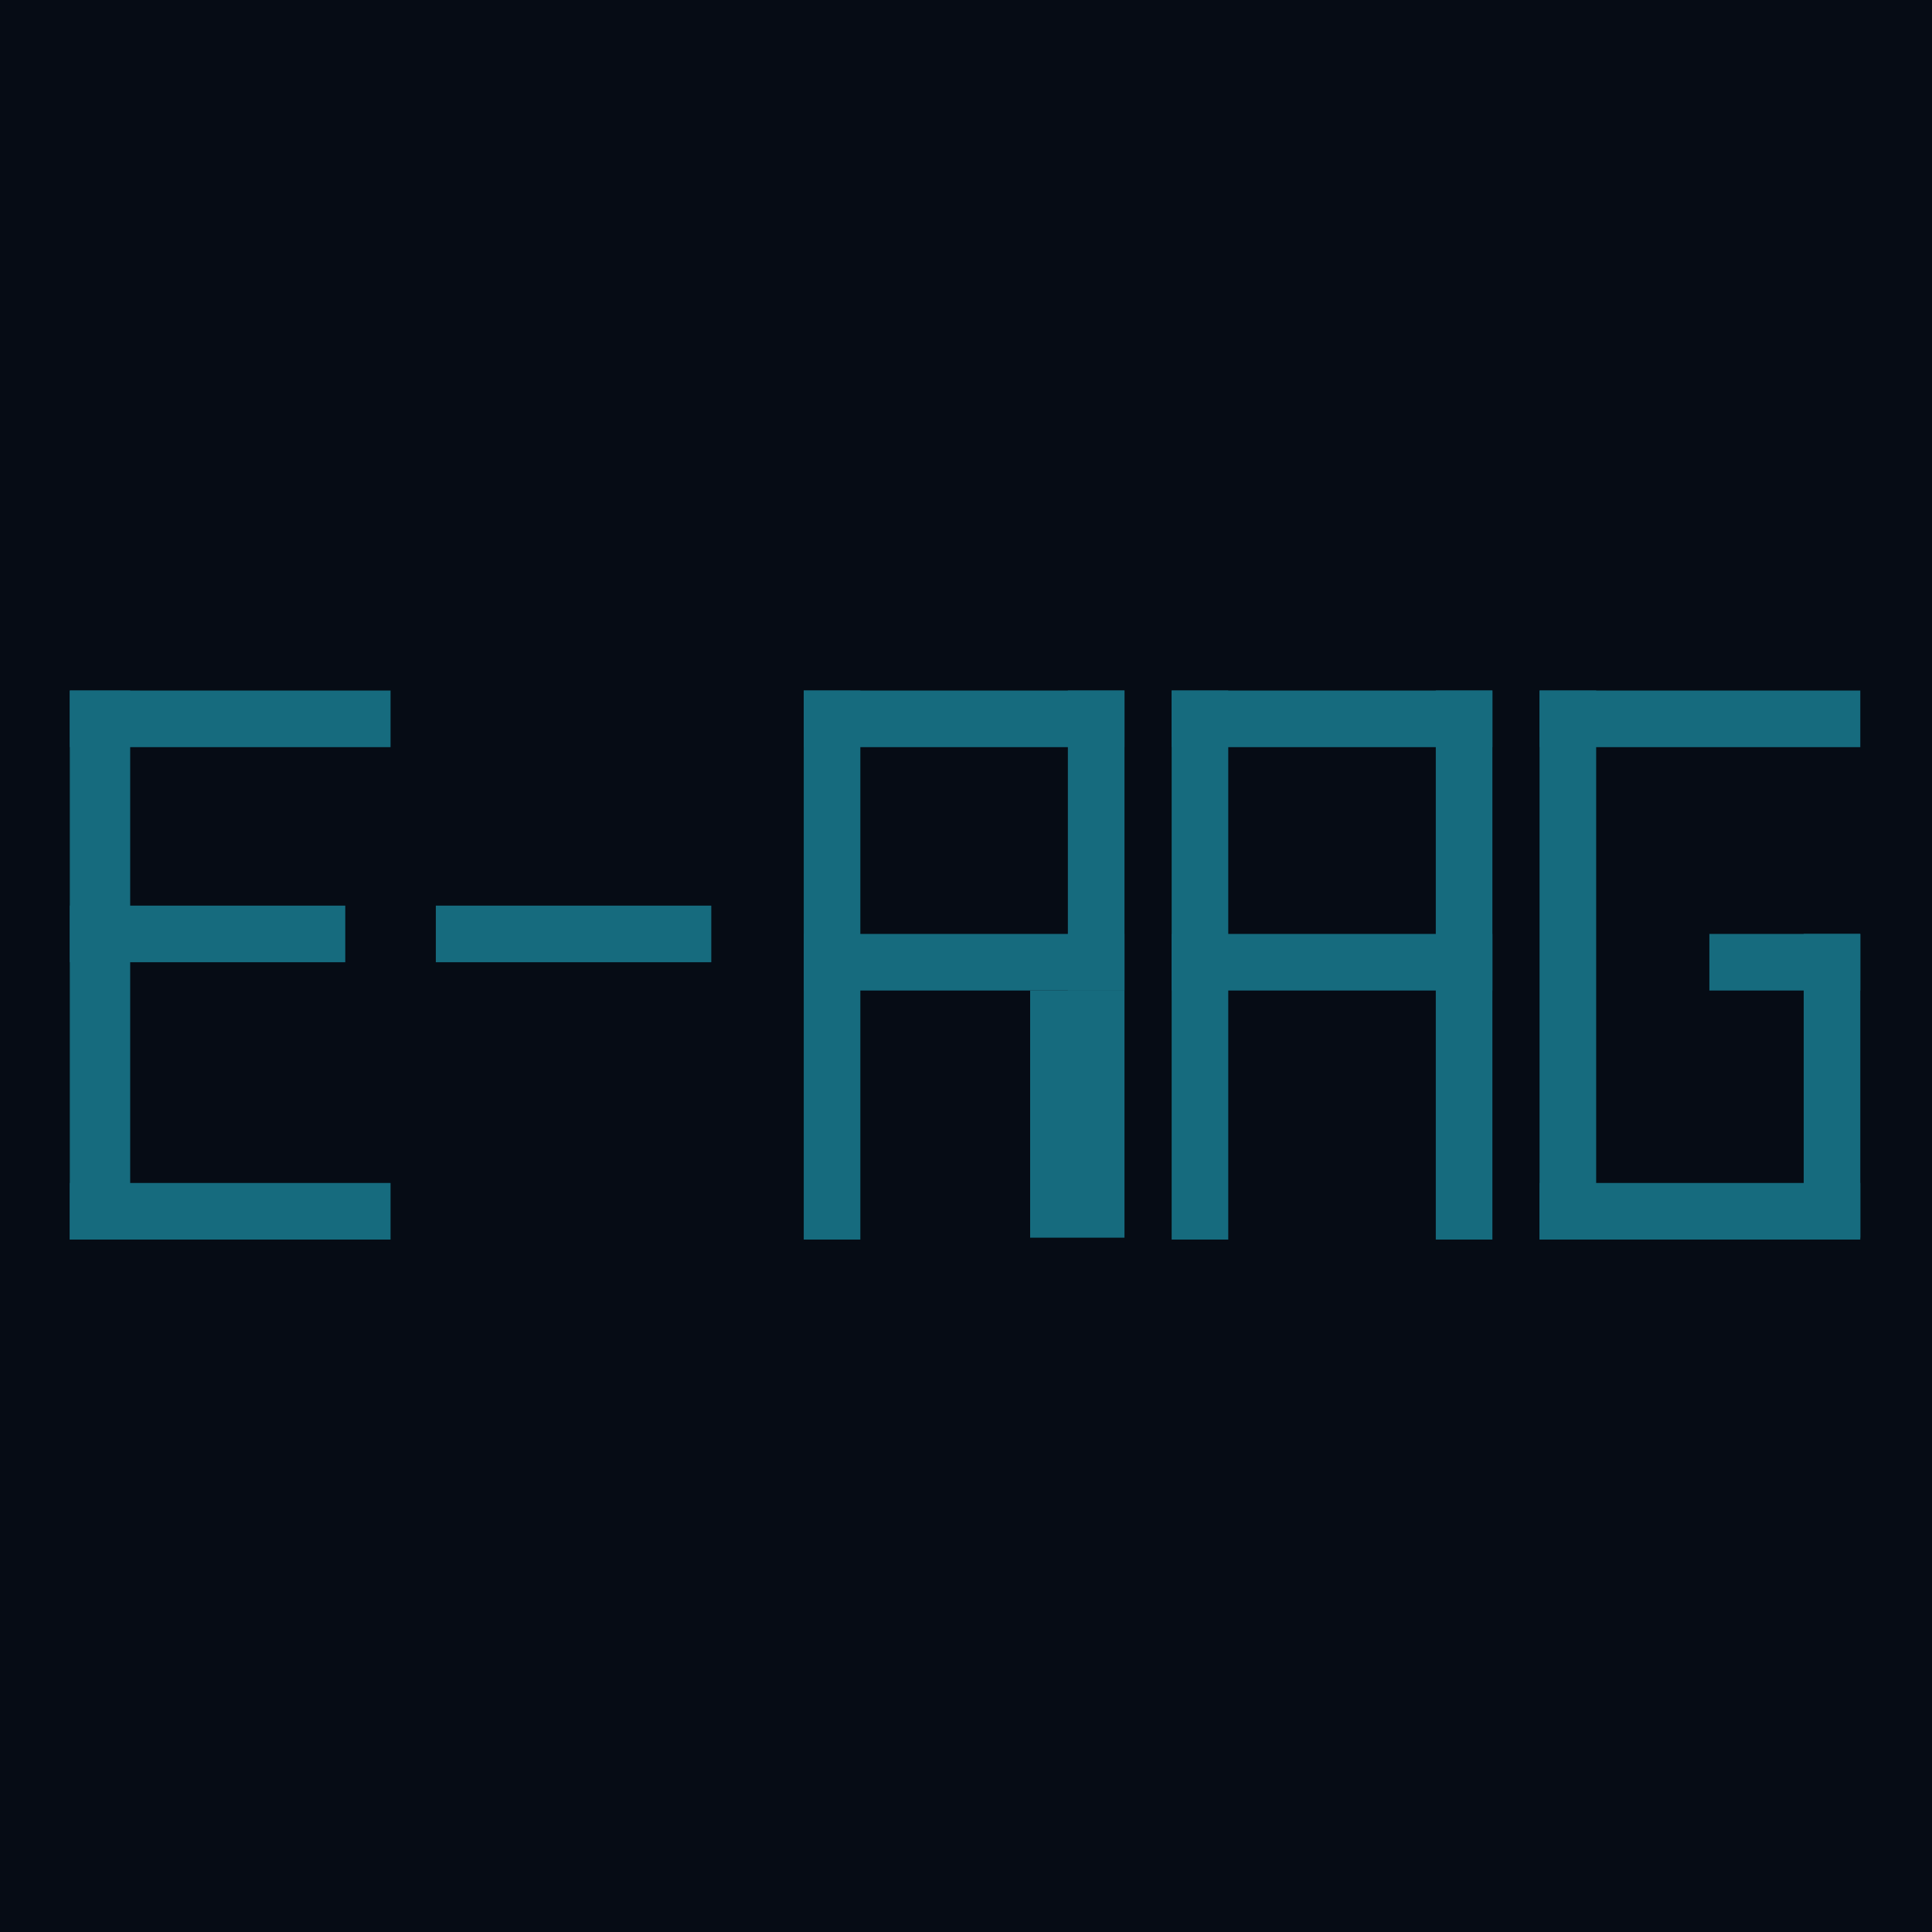
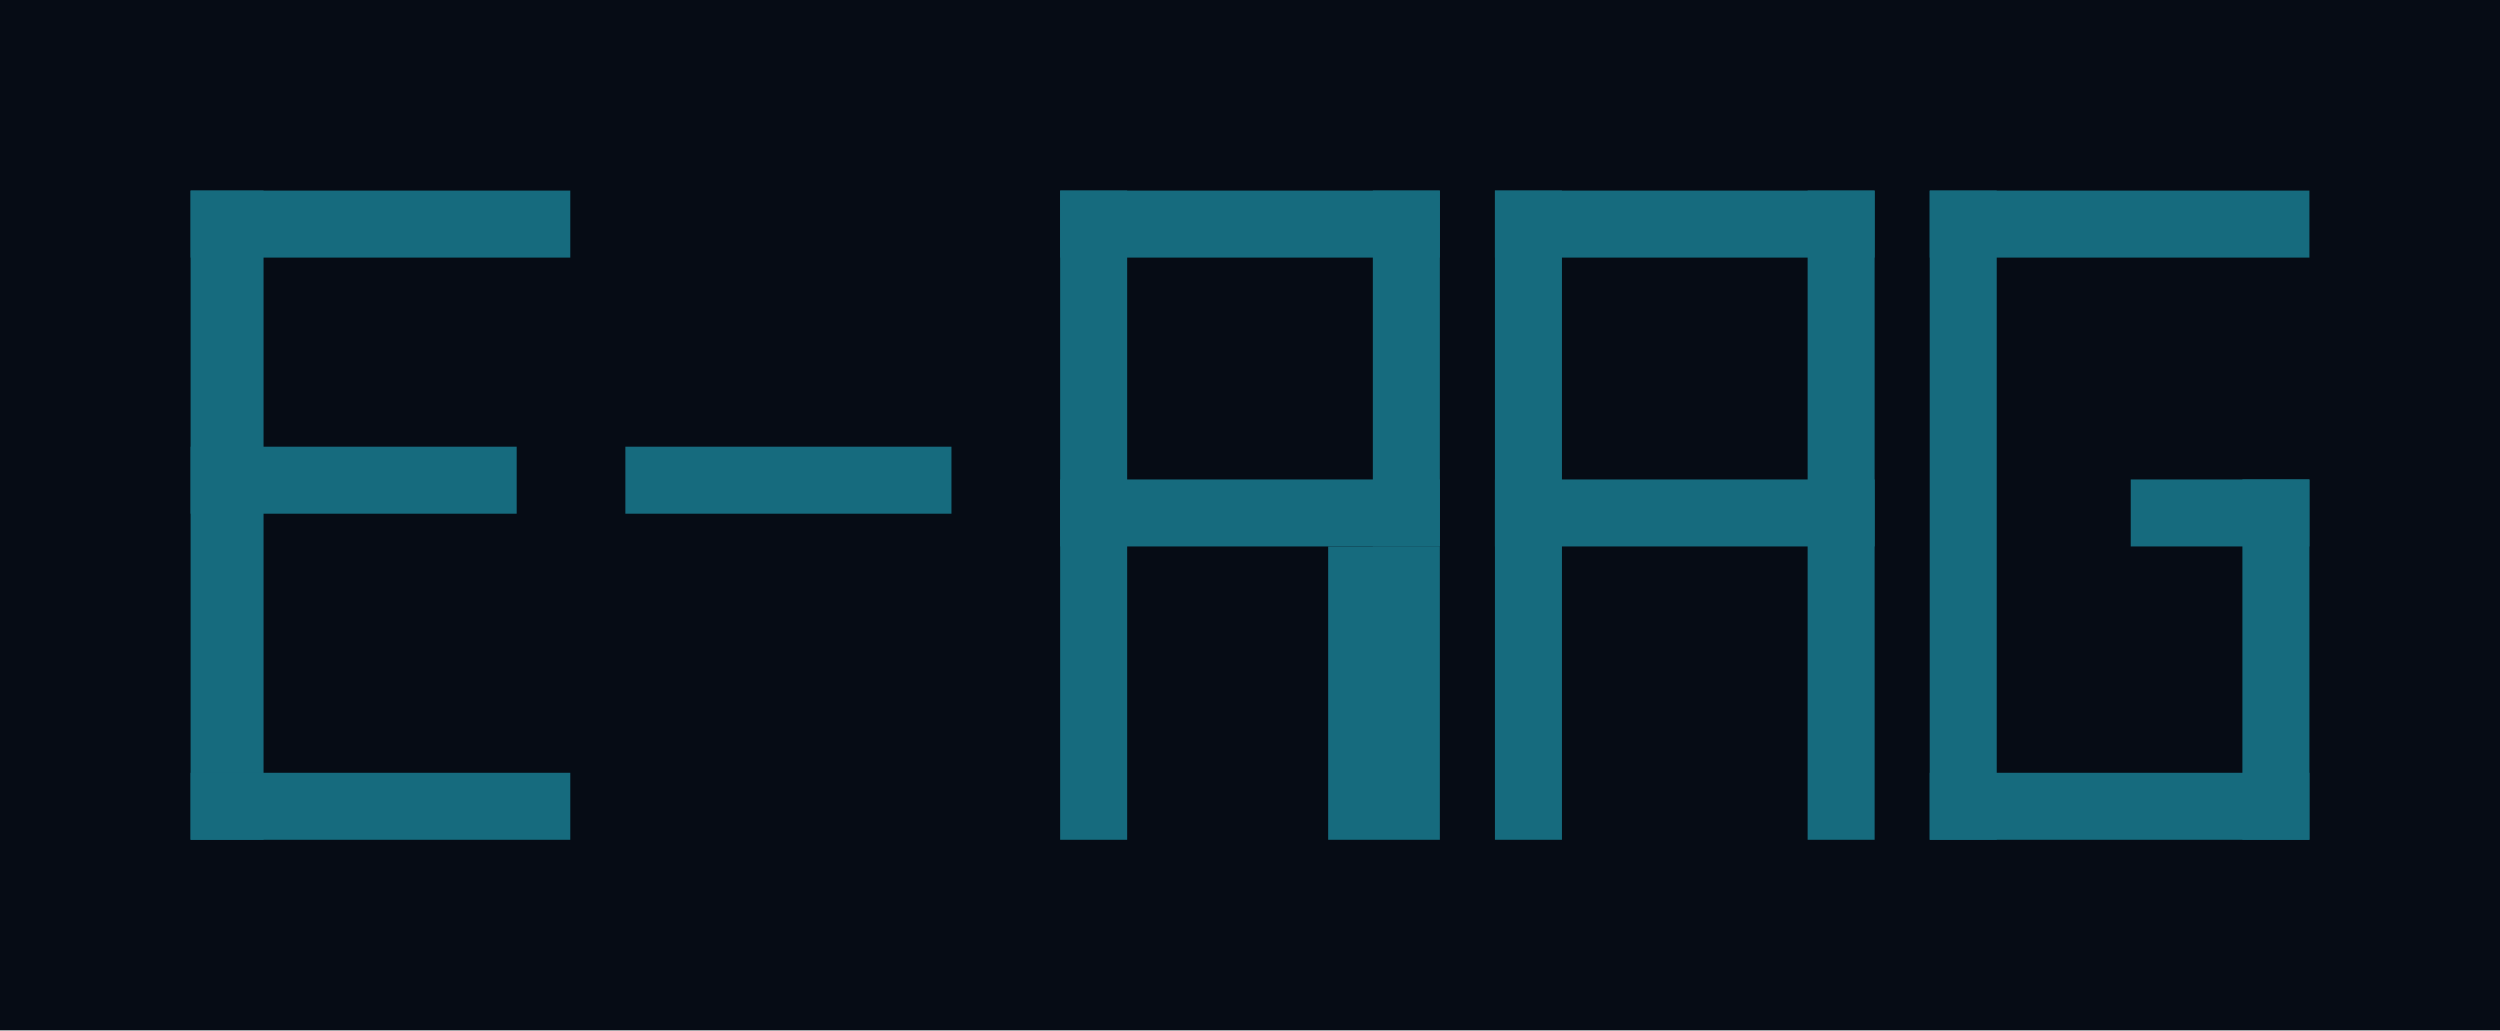
- <svg xmlns="http://www.w3.org/2000/svg" width="1024" height="1024" viewBox="0 0 1024 1024" role="img" aria-label="e-rag">
-   <rect width="1024" height="1024" fill="#060c15" />
+ <svg xmlns="http://www.w3.org/2000/svg" width="1679" height="692" viewBox="0 0 1679 692" role="img" aria-label="e-rag">
+   <rect width="1679" height="692" fill="#060c15" />
  <g fill="#166b7e">
-     <rect x="37" y="366" width="32" height="291" />
-     <rect x="37" y="366" width="170" height="30" />
-     <rect x="37" y="480" width="146" height="30" />
-     <rect x="37" y="627" width="170" height="30" />
-     <rect x="231" y="480" width="146" height="30" />
-     <rect x="426" y="366" width="30" height="291" />
-     <rect x="426" y="366" width="170" height="30" />
-     <rect x="426" y="495" width="170" height="30" />
-     <rect x="566" y="366" width="30" height="159" />
-     <rect x="546" y="525" width="50" height="131" />
-     <rect x="621" y="366" width="30" height="291" />
-     <rect x="761" y="366" width="30" height="291" />
-     <rect x="621" y="366" width="170" height="30" />
-     <rect x="621" y="495" width="170" height="30" />
-     <rect x="816" y="366" width="170" height="30" />
-     <rect x="816" y="627" width="170" height="30" />
-     <rect x="816" y="366" width="30" height="291" />
-     <rect x="956" y="495" width="30" height="161" />
-     <rect x="906" y="495" width="80" height="30" />
+     <rect x="128" y="128" width="49" height="436" />
+     <rect x="128" y="128" width="255" height="45" />
+     <rect x="128" y="300" width="219" height="45" />
+     <rect x="128" y="519" width="255" height="45" />
+     <rect x="420" y="300" width="219" height="45" />
+     <rect x="712" y="128" width="45" height="436" />
+     <rect x="712" y="128" width="255" height="45" />
+     <rect x="712" y="322" width="255" height="45" />
+     <rect x="922" y="128" width="45" height="239" />
+     <rect x="892" y="367" width="75" height="197" />
+     <rect x="1004" y="128" width="45" height="436" />
+     <rect x="1214" y="128" width="45" height="436" />
+     <rect x="1004" y="128" width="255" height="45" />
+     <rect x="1004" y="322" width="255" height="45" />
+     <rect x="1296" y="128" width="255" height="45" />
+     <rect x="1296" y="519" width="255" height="45" />
+     <rect x="1296" y="128" width="45" height="436" />
+     <rect x="1506" y="322" width="45" height="242" />
+     <rect x="1431" y="322" width="120" height="45" />
  </g>
</svg>
